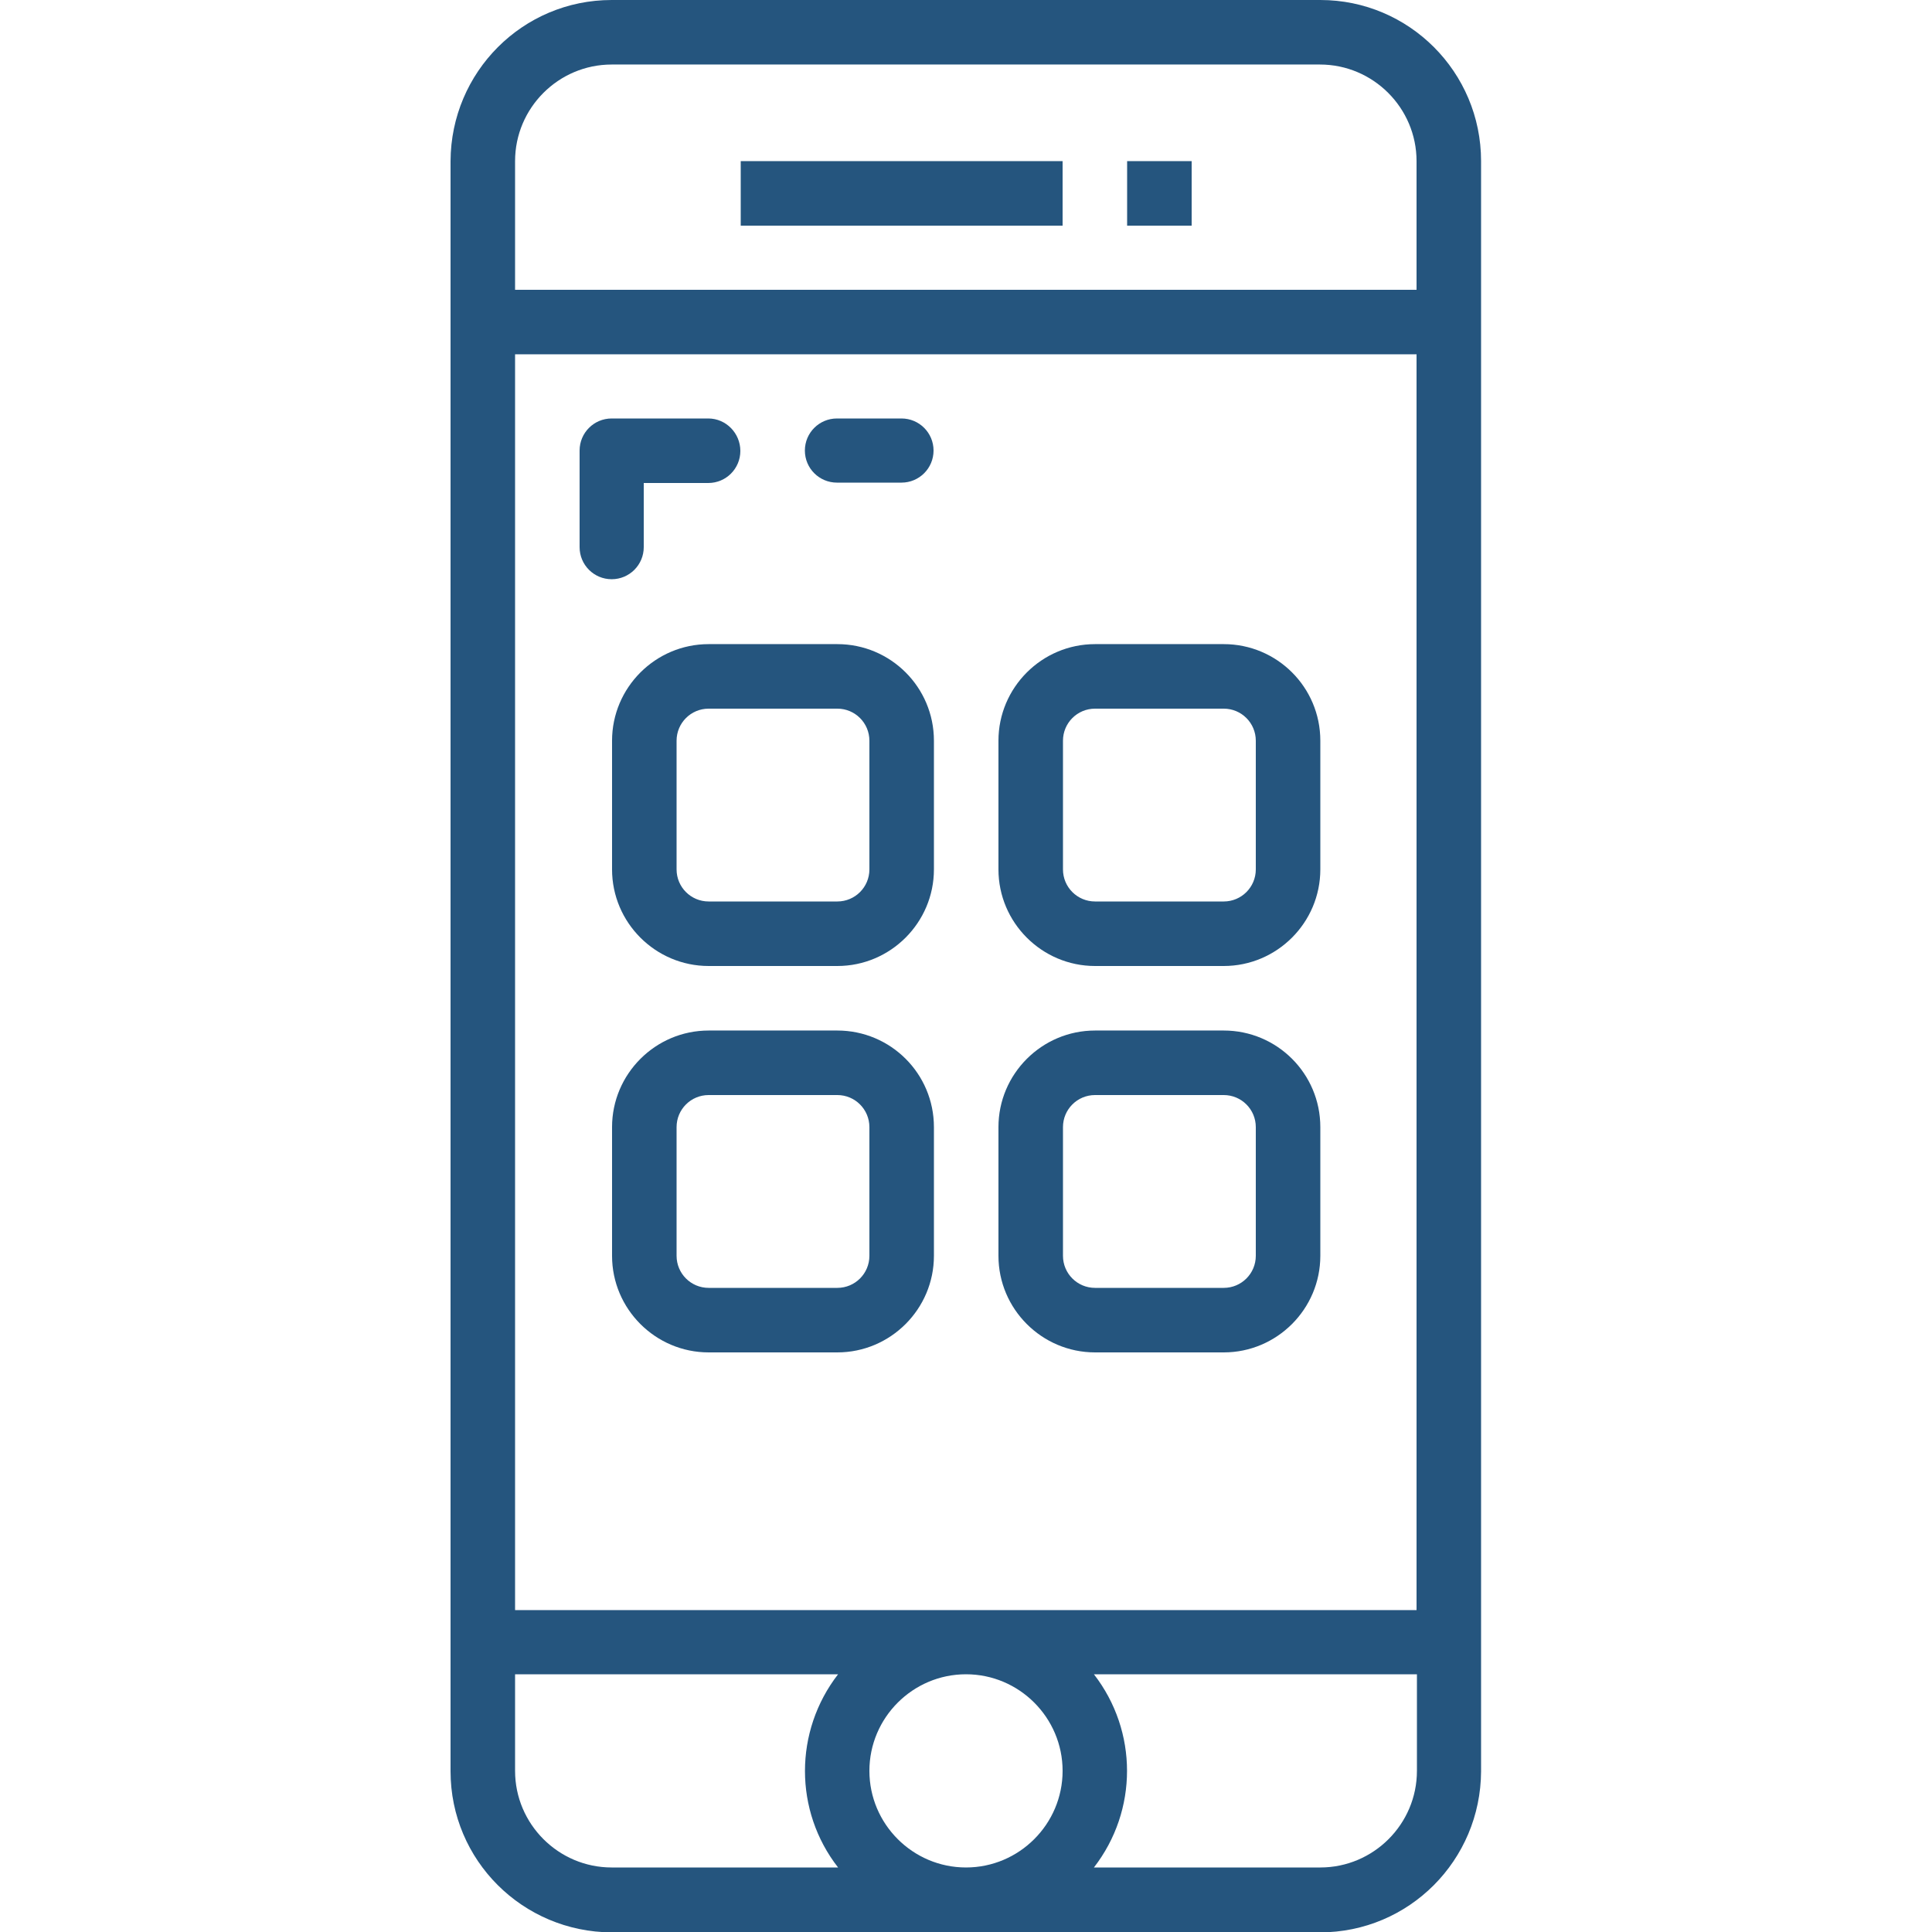
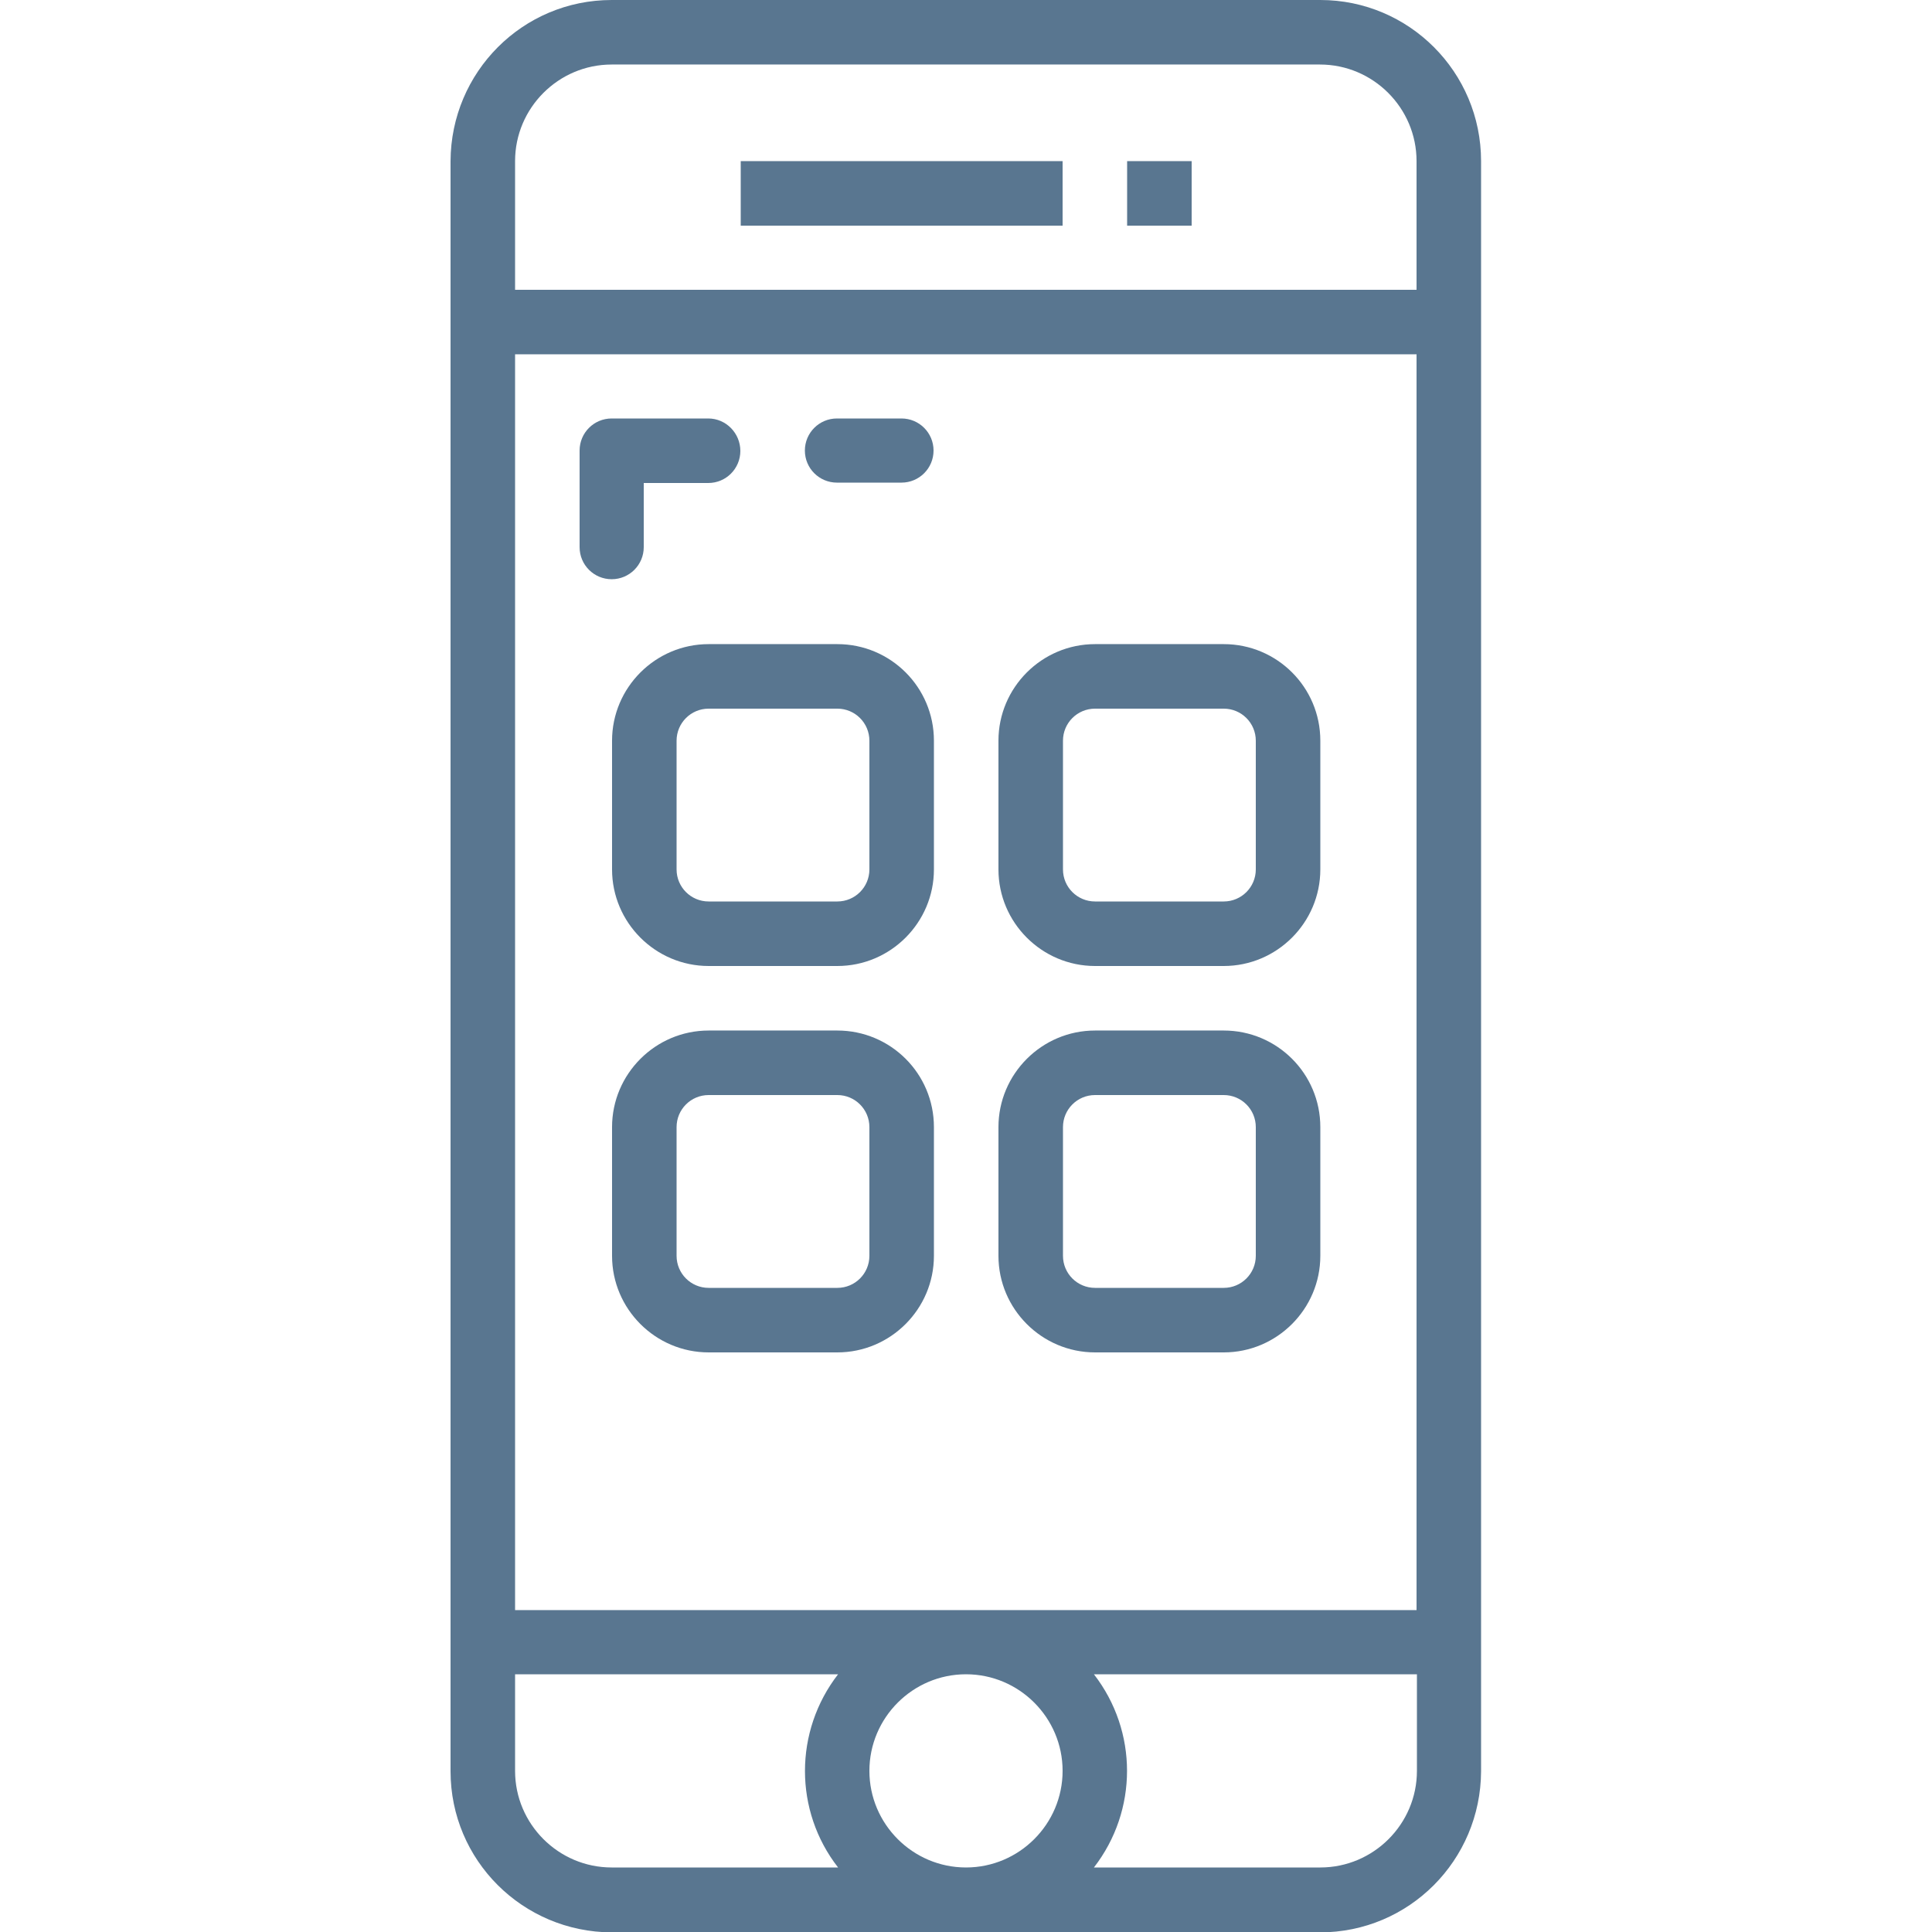
<svg xmlns="http://www.w3.org/2000/svg" version="1.1" id="Capa_1" x="0px" y="0px" viewBox="0 0 512 512" style="enable-background:new 0 0 512 512;" xml:space="preserve">
  <style type="text/css">
- 	.st0{fill:#25557E;}
+ 	.st0{fill:#597690;}
</style>
  <g>
    <g>
-       <path class="st0" d="M349.9,0H162.1c-23.6,0-42.6,19.1-42.7,42.7v426.7c0,23.6,19.1,42.6,42.7,42.7h187.7    c23.6,0,42.6-19.1,42.7-42.7V42.7C392.5,19.1,373.4,0,349.9,0z M222.1,494.9h-60c-14.1,0-25.6-11.5-25.6-25.6v-25.6h85.6    C210.4,458.8,210.4,479.9,222.1,494.9z M256,494.9c-14.1,0-25.6-11.5-25.6-25.6s11.5-25.6,25.6-25.6c14.1,0,25.6,11.5,25.6,25.6    S270.1,494.9,256,494.9z M375.5,469.3c0,14.1-11.5,25.6-25.6,25.6h-60c11.7-15.1,11.7-36.1,0-51.2h85.6V469.3z M375.5,426.7H136.5    V93.9h238.9V426.7z M375.5,76.8H136.5V42.7c0-14.1,11.5-25.6,25.6-25.6h187.7c14.1,0,25.6,11.5,25.6,25.6V76.8z" />
+       <path class="st0" d="M349.9,0H162.1c-23.6,0-42.6,19.1-42.7,42.7v426.7c0,23.6,19.1,42.6,42.7,42.7h187.7    c23.6,0,42.6-19.1,42.7-42.7V42.7C392.5,19.1,373.4,0,349.9,0z M222.1,494.9h-60c-14.1,0-25.6-11.5-25.6-25.6v-25.6h85.6    C210.4,458.8,210.4,479.9,222.1,494.9z M256,494.9c-14.1,0-25.6-11.5-25.6-25.6s11.5-25.6,25.6-25.6s25.6,11.5,25.6,25.6    S270.1,494.9,256,494.9z M375.5,469.3c0,14.1-11.5,25.6-25.6,25.6h-60c11.7-15.1,11.7-36.1,0-51.2h85.6V469.3z M375.5,426.7h-239    V93.9h238.9v332.8H375.5z M375.5,76.8h-239V42.7c0-14.1,11.5-25.6,25.6-25.6h187.7c14.1,0,25.6,11.5,25.6,25.6v34.1H375.5z" />
    </g>
  </g>
  <g>
    <g>
      <rect x="196.3" y="42.7" class="st0" width="85.3" height="17.1" />
    </g>
  </g>
  <g>
    <g>
      <path class="st0" d="M221.9,170.7h-34.1c-14.1,0-25.6,11.5-25.6,25.6v34.1c0,14.1,11.5,25.6,25.6,25.6h34.1    c14.1,0,25.6-11.5,25.6-25.6v-34.1C247.5,182.1,236,170.7,221.9,170.7z M230.4,230.4c0,4.7-3.8,8.5-8.5,8.5h-34.1    c-4.7,0-8.5-3.8-8.5-8.5v-34.1c0-4.7,3.8-8.5,8.5-8.5h34.1c4.7,0,8.5,3.8,8.5,8.5V230.4z" />
    </g>
  </g>
  <g>
    <g>
      <path class="st0" d="M324.3,170.7h-34.1c-14.1,0-25.6,11.5-25.6,25.6v34.1c0,14.1,11.5,25.6,25.6,25.6h34.1    c14.1,0,25.6-11.5,25.6-25.6v-34.1C349.9,182.1,338.4,170.7,324.3,170.7z M332.8,230.4c0,4.7-3.8,8.5-8.5,8.5h-34.1    c-4.7,0-8.5-3.8-8.5-8.5v-34.1c0-4.7,3.8-8.5,8.5-8.5h34.1c4.7,0,8.5,3.8,8.5,8.5V230.4z" />
    </g>
  </g>
  <g>
    <g>
      <path class="st0" d="M221.9,273.1h-34.1c-14.1,0-25.6,11.5-25.6,25.6v34.1c0,14.1,11.5,25.6,25.6,25.6h34.1    c14.1,0,25.6-11.5,25.6-25.6v-34.1C247.5,284.5,236,273.1,221.9,273.1z M230.4,332.8c0,4.7-3.8,8.5-8.5,8.5h-34.1    c-4.7,0-8.5-3.8-8.5-8.5v-34.1c0-4.7,3.8-8.5,8.5-8.5h34.1c4.7,0,8.5,3.8,8.5,8.5V332.8z" />
    </g>
  </g>
  <g>
    <g>
      <path class="st0" d="M324.3,273.1h-34.1c-14.1,0-25.6,11.5-25.6,25.6v34.1c0,14.1,11.5,25.6,25.6,25.6h34.1    c14.1,0,25.6-11.5,25.6-25.6v-34.1C349.9,284.5,338.4,273.1,324.3,273.1z M332.8,332.8c0,4.7-3.8,8.5-8.5,8.5h-34.1    c-4.7,0-8.5-3.8-8.5-8.5v-34.1c0-4.7,3.8-8.5,8.5-8.5h34.1c4.7,0,8.5,3.8,8.5,8.5V332.8z" />
    </g>
  </g>
  <g>
    <g>
-       <path class="st0" d="M187.7,110.9h-25.6c-4.7,0-8.5,3.8-8.5,8.5v25.6c0,4.7,3.8,8.5,8.5,8.5c4.7,0,8.5-3.8,8.5-8.5V128h17.1    c4.7,0,8.5-3.8,8.5-8.5S192.4,110.9,187.7,110.9z" />
+       <path class="st0" d="M187.7,110.9h-25.6c-4.7,0-8.5,3.8-8.5,8.5V145c0,4.7,3.8,8.5,8.5,8.5s8.5-3.8,8.5-8.5v-17h17.1    c4.7,0,8.5-3.8,8.5-8.5S192.4,110.9,187.7,110.9z" />
    </g>
  </g>
  <g>
    <g>
      <path class="st0" d="M238.9,110.9h-17.1c-4.7,0-8.5,3.8-8.5,8.5s3.8,8.5,8.5,8.5h17.1c4.7,0,8.5-3.8,8.5-8.5    S243.6,110.9,238.9,110.9z" />
    </g>
  </g>
  <g>
    <g>
      <rect x="298.7" y="42.7" class="st0" width="17.1" height="17.1" />
    </g>
  </g>
</svg>
